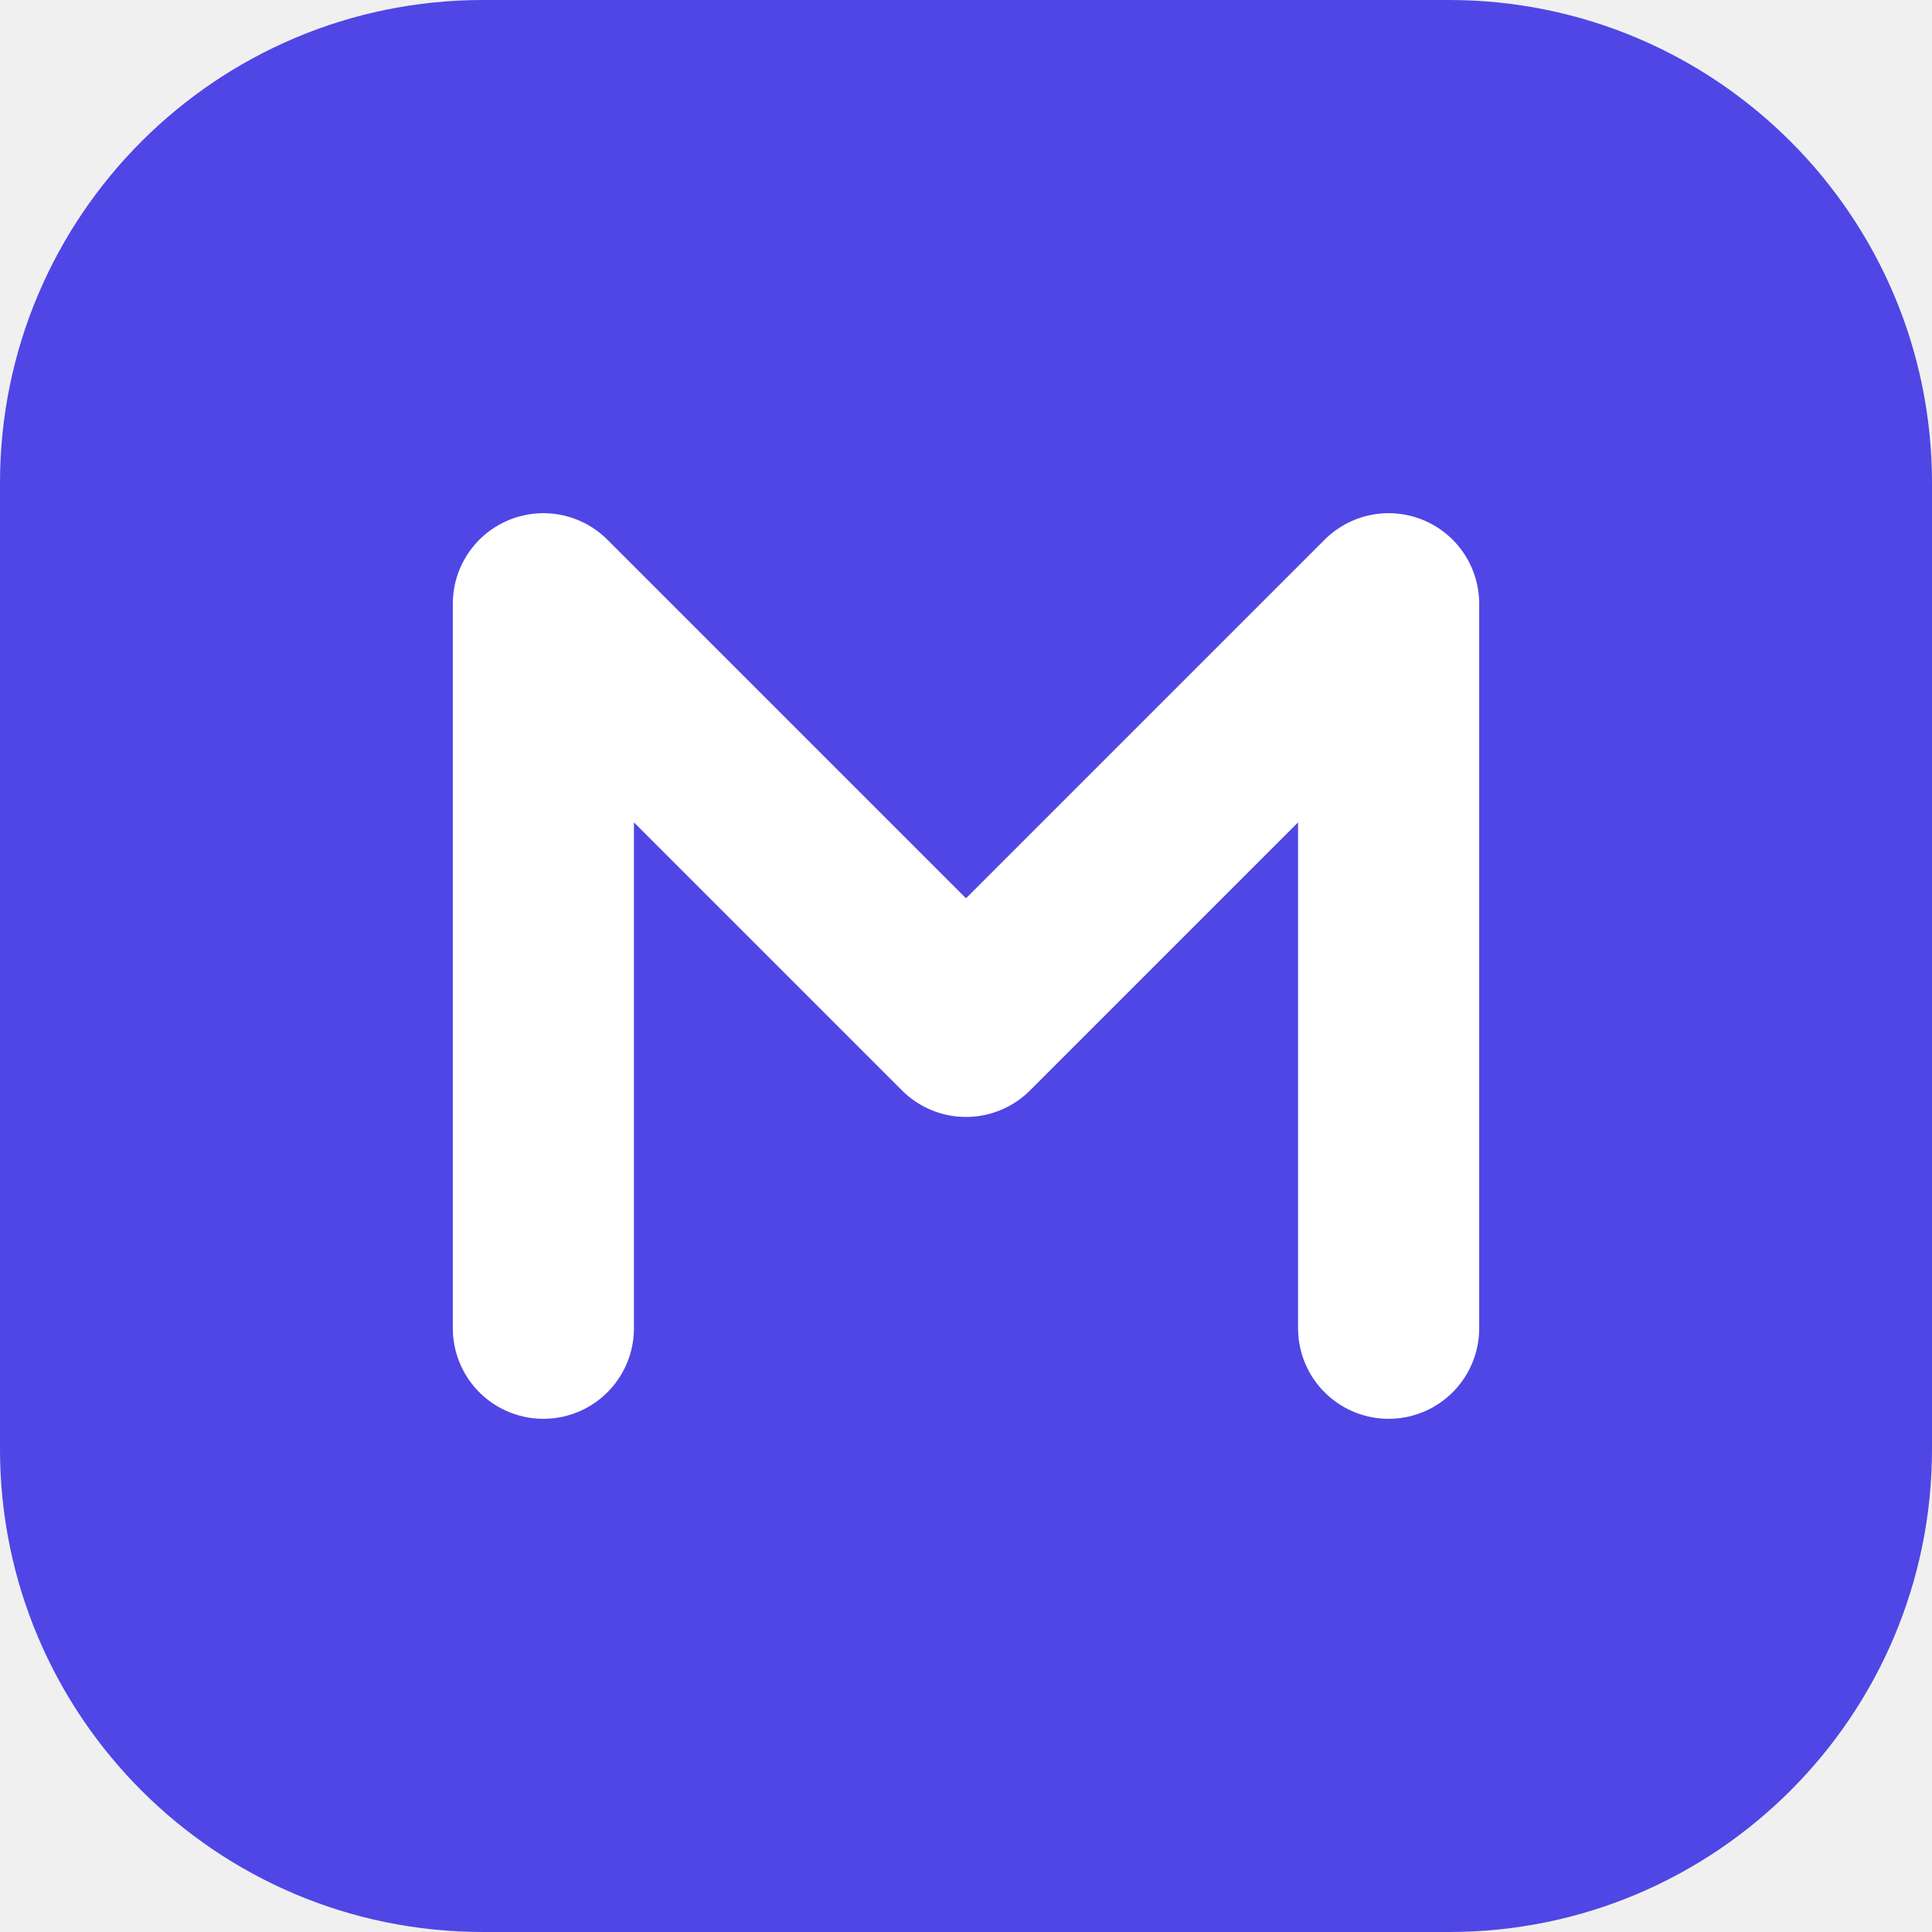
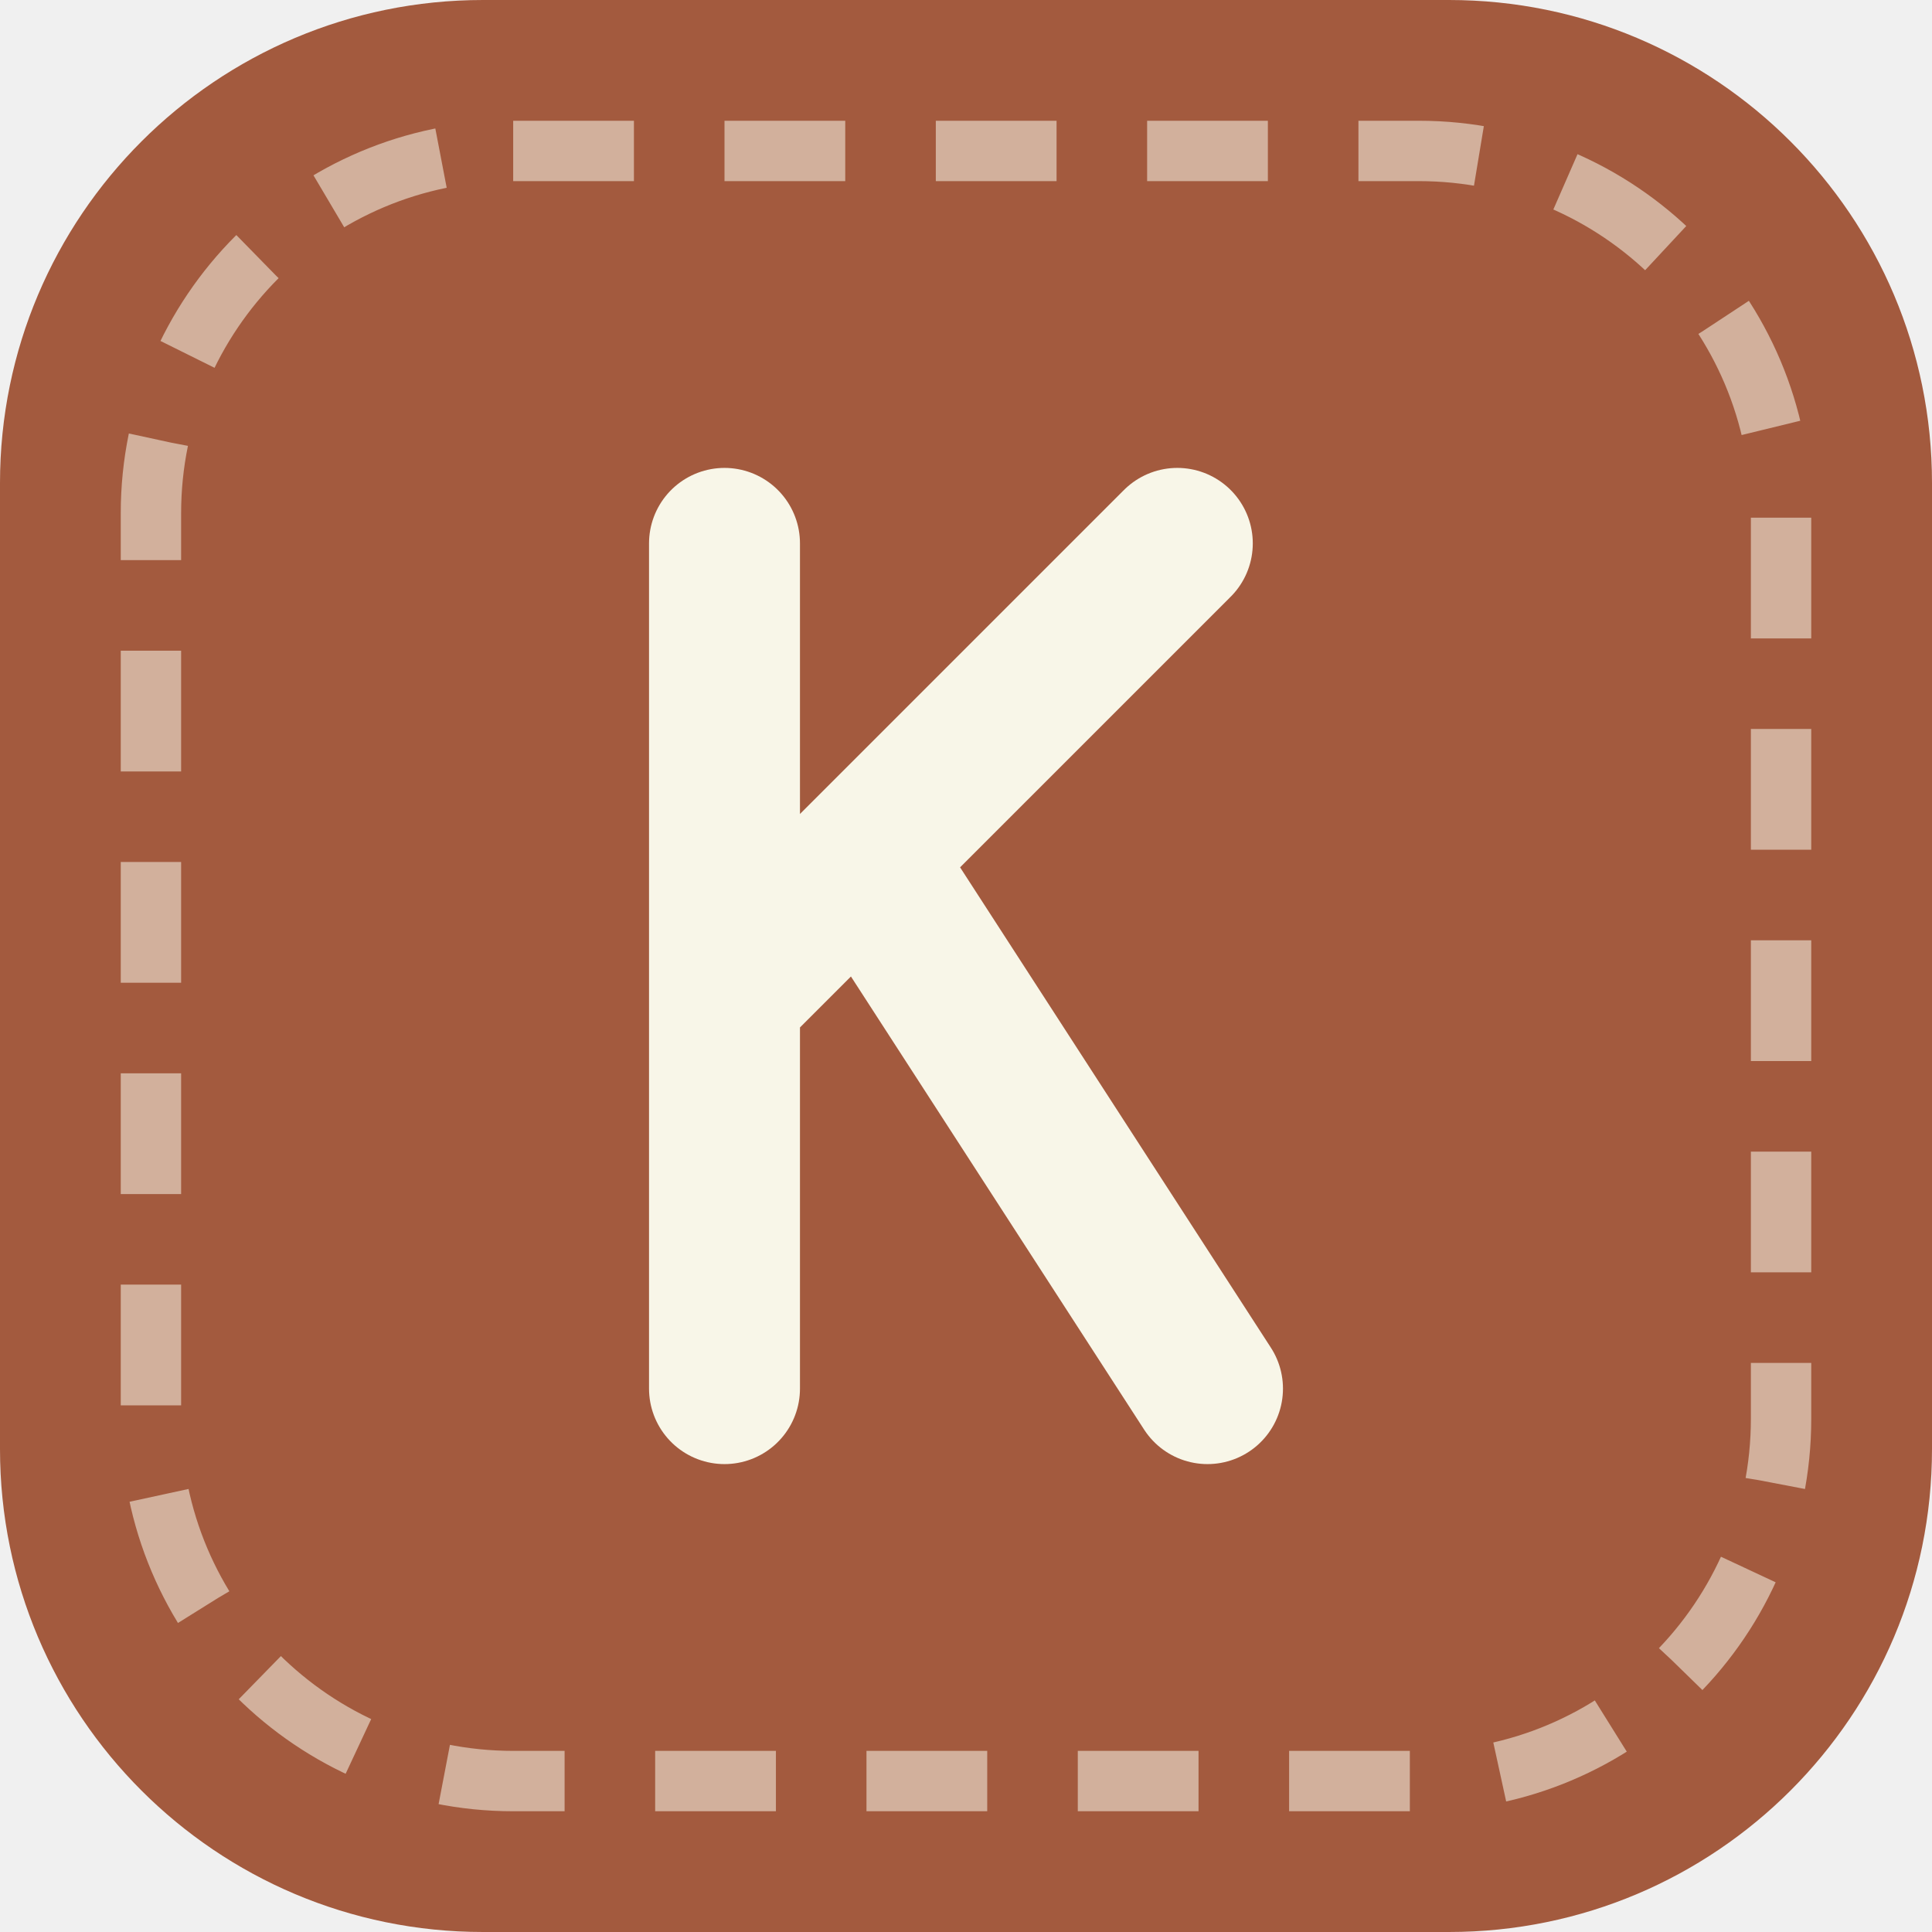
<svg xmlns="http://www.w3.org/2000/svg" viewBox="0 0 64 64">
-   <rect width="64" height="64" rx="16" fill="#4f46e5" />
-   <path d="M18 44V20l14 14 14-14v24" fill="none" stroke="#fff" stroke-width="6" stroke-linecap="round" stroke-linejoin="round" />
+   <rect width="64" height="64" rx="16" fill="#a35a3e" />
+   <rect x="5" y="5" width="54" height="54" rx="12" fill="none" stroke="#f8f6e8" stroke-opacity=".55" stroke-width="2" stroke-dasharray="4 3" />
+   <path d="M24 18v28M24 33l15-15M29 29l11 17" fill="none" stroke="#f8f6e8" stroke-width="5" stroke-linecap="round" stroke-linejoin="round" />
</svg>
